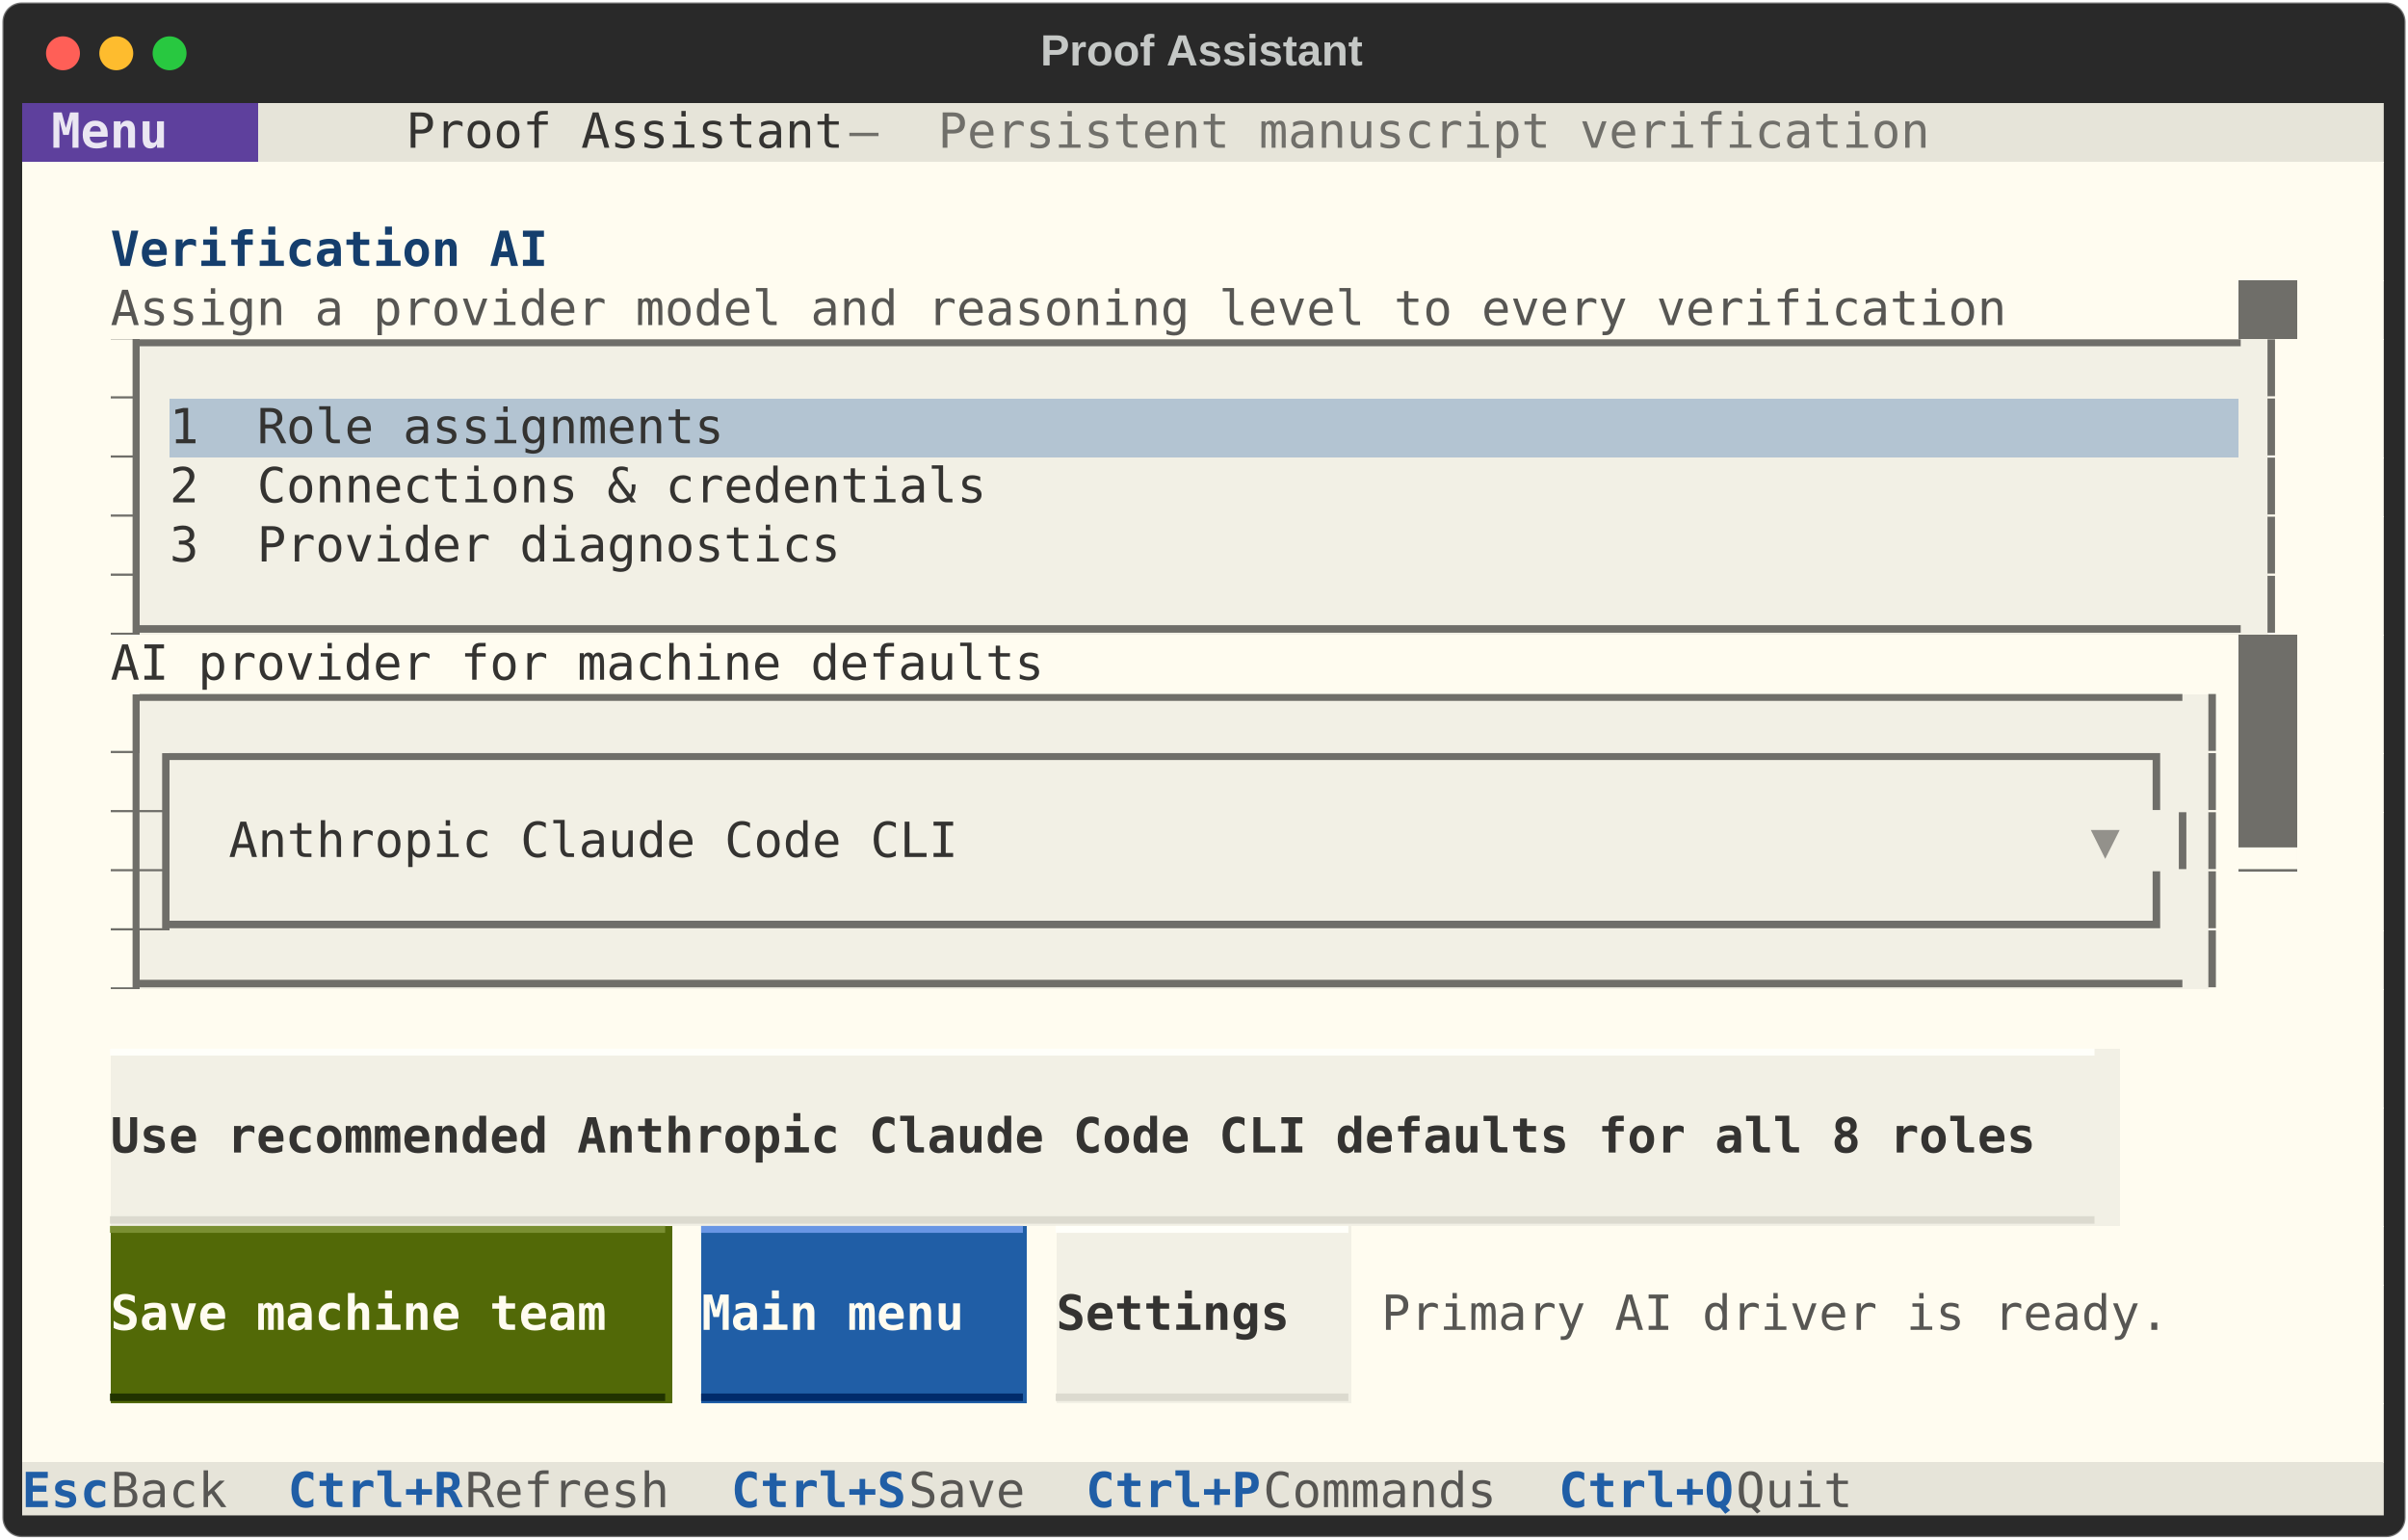
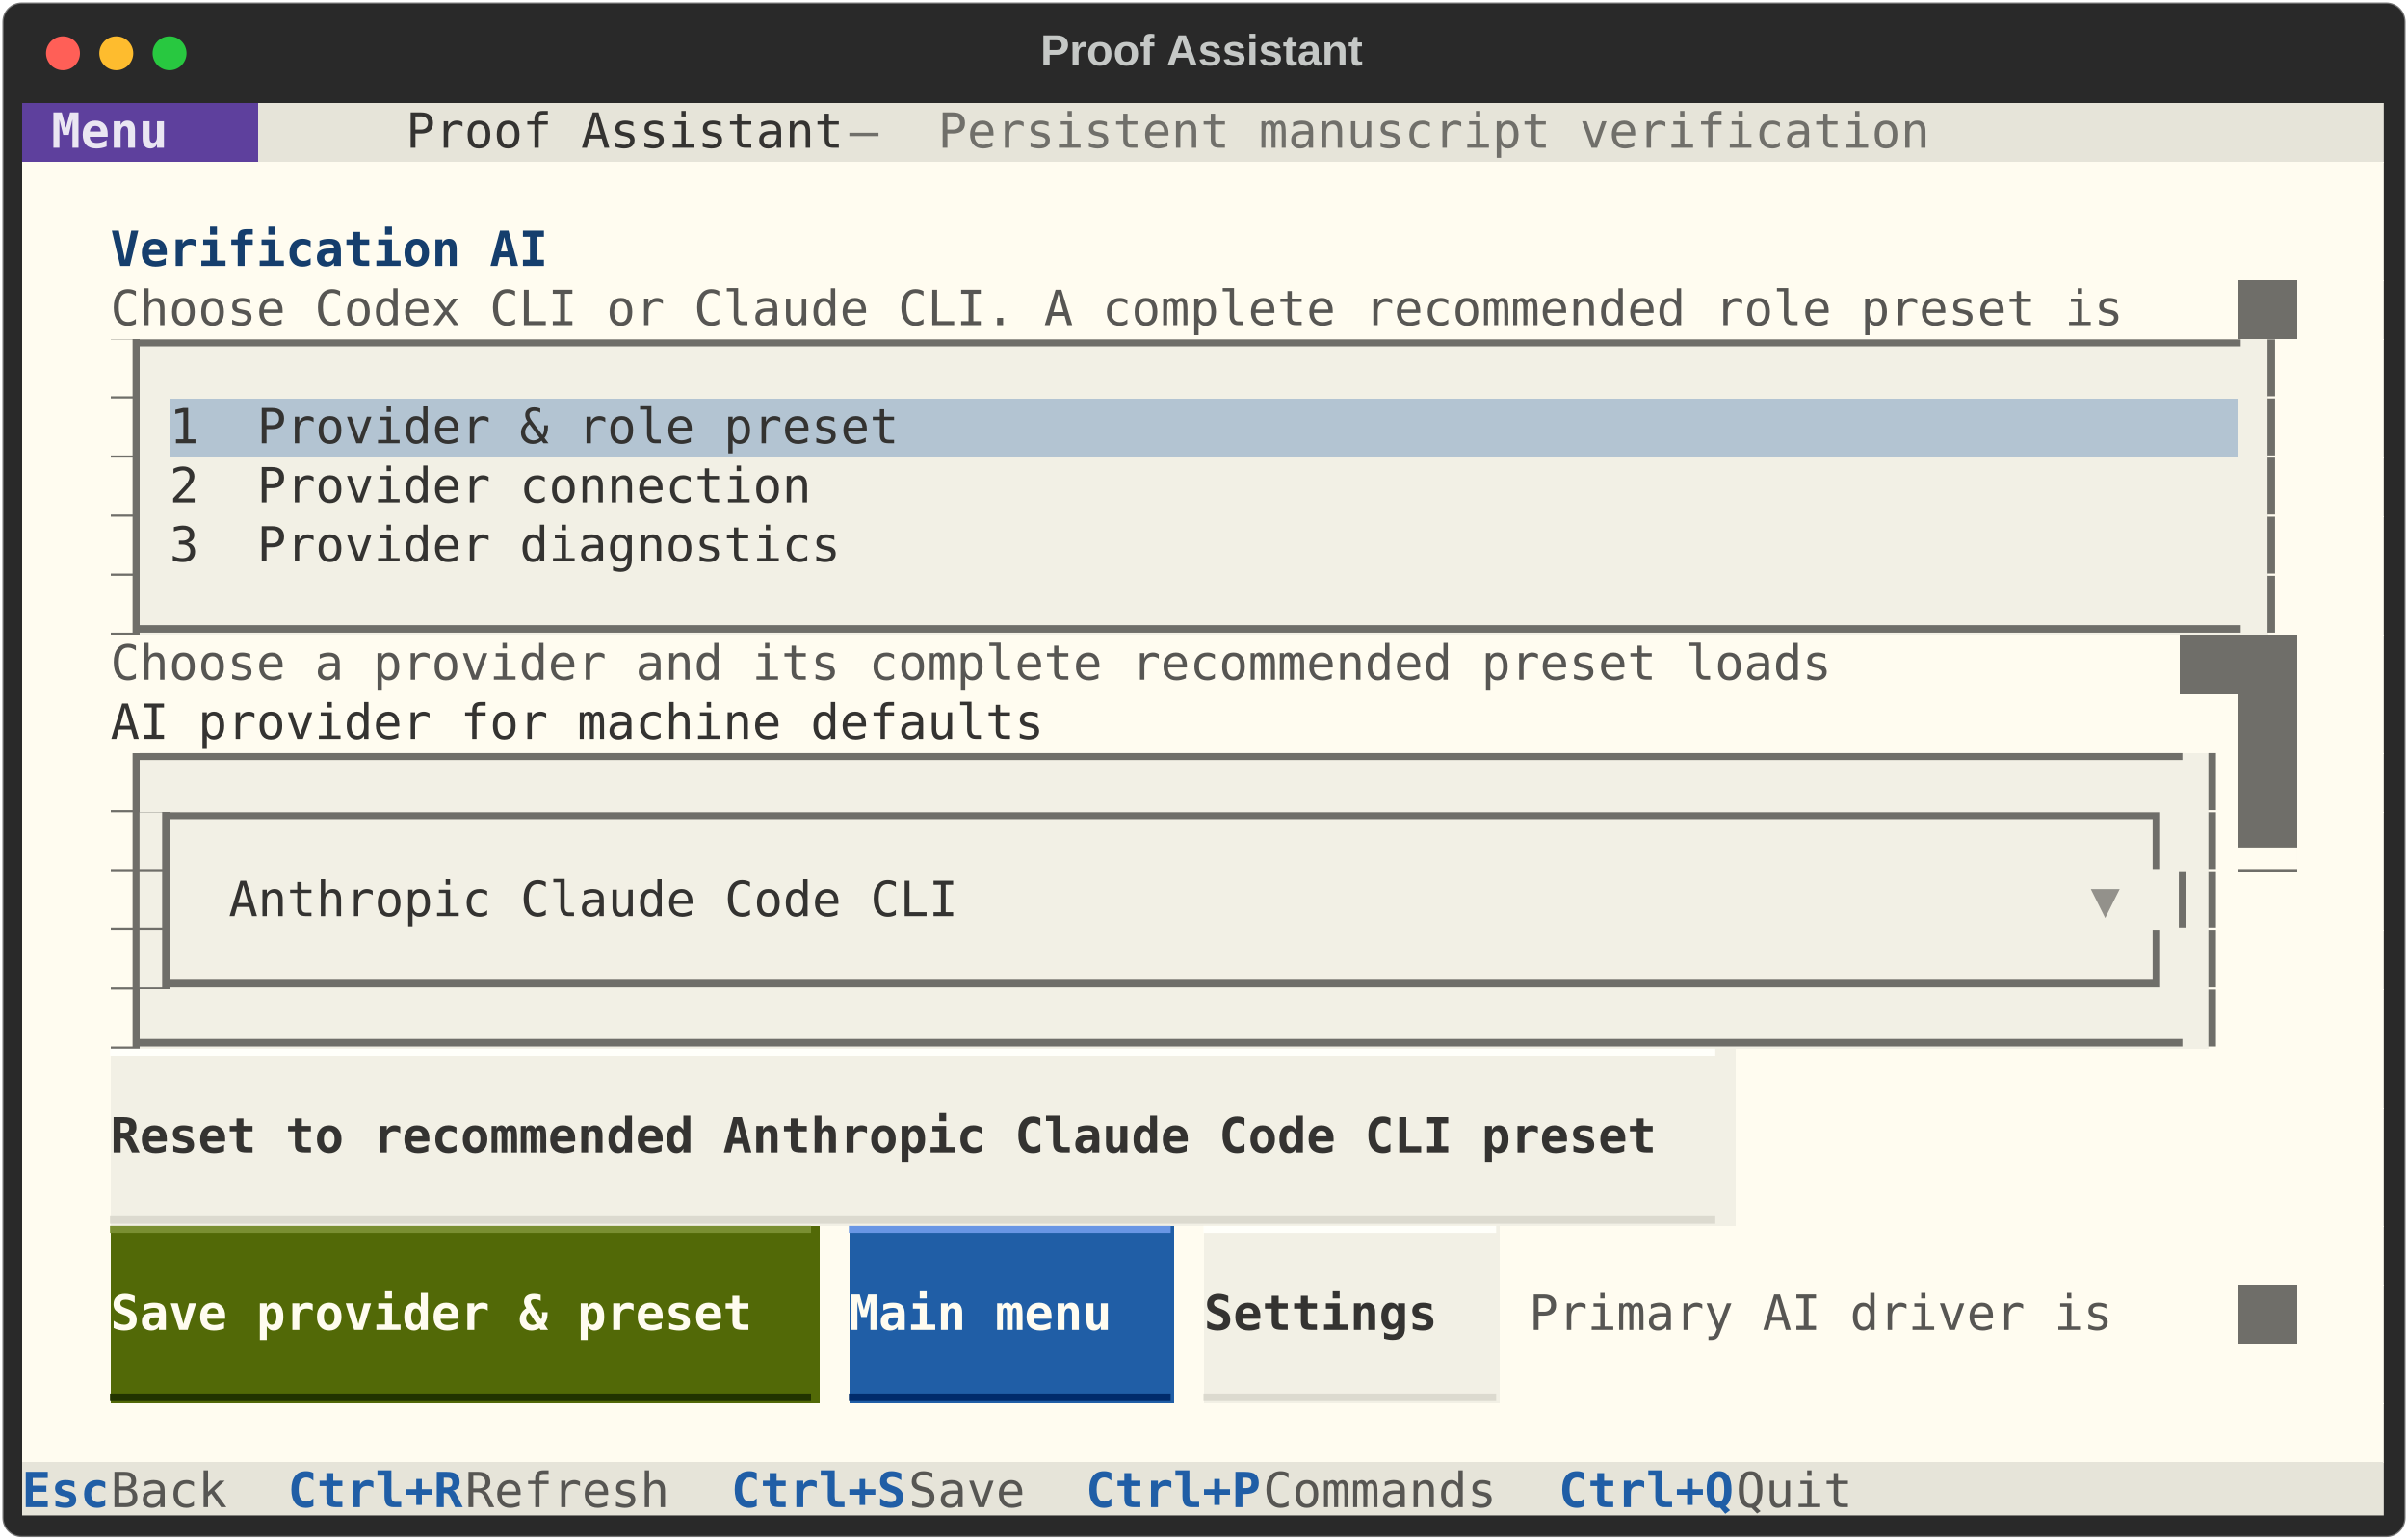
<svg xmlns="http://www.w3.org/2000/svg" class="rich-terminal" viewBox="0 0 994 635.6">
  <style>

    @font-face {
        font-family: "Fira Code";
        src: local("FiraCode-Regular"),
                url("https://cdnjs.cloudflare.com/ajax/libs/firacode/6.2.0/woff2/FiraCode-Regular.woff2") format("woff2"),
                url("https://cdnjs.cloudflare.com/ajax/libs/firacode/6.2.0/woff/FiraCode-Regular.woff") format("woff");
        font-style: normal;
        font-weight: 400;
    }
    @font-face {
        font-family: "Fira Code";
        src: local("FiraCode-Bold"),
                url("https://cdnjs.cloudflare.com/ajax/libs/firacode/6.2.0/woff2/FiraCode-Bold.woff2") format("woff2"),
                url("https://cdnjs.cloudflare.com/ajax/libs/firacode/6.2.0/woff/FiraCode-Bold.woff") format("woff");
        font-style: bold;
        font-weight: 700;
    }

    .terminal-matrix {
        font-family: Fira Code, monospace;
        font-size: 20px;
        line-height: 24.4px;
        font-variant-east-asian: full-width;
    }

    .terminal-title {
        font-size: 18px;
        font-weight: bold;
        font-family: arial;
    }

    .terminal-r1 { fill: #c5c8c6 }
.terminal-r2 { fill: #eae6f2;font-weight: bold }
.terminal-r3 { fill: #343331 }
.terminal-r4 { fill: #706f6a }
.terminal-r5 { fill: #153e6d;font-weight: bold }
.terminal-r6 { fill: #575653 }
.terminal-r7 { fill: #fffcf0 }
.terminal-r8 { fill: #6f6e69 }
.terminal-r9 { fill: #f2f0e5 }
.terminal-r10 { fill: #93918b }
.terminal-r11 { fill: #fffffa }
.terminal-r12 { fill: #343331;font-weight: bold }
.terminal-r13 { fill: #dcdacf }
.terminal-r14 { fill: #7a8f32 }
.terminal-r15 { fill: #6996e4 }
.terminal-r16 { fill: #fffcf0;font-weight: bold }
.terminal-r17 { fill: #213300 }
.terminal-r18 { fill: #002b6b }
.terminal-r19 { fill: #205ea6;font-weight: bold }
    </style>
  <defs>
    <clipPath id="terminal-clip-terminal">
      <rect x="0" y="0" width="975.0" height="584.6" />
    </clipPath>
    <clipPath id="terminal-line-0">
      <rect x="0" y="1.5" width="976" height="24.65" />
    </clipPath>
    <clipPath id="terminal-line-1">
      <rect x="0" y="25.9" width="976" height="24.65" />
    </clipPath>
    <clipPath id="terminal-line-2">
      <rect x="0" y="50.3" width="976" height="24.65" />
    </clipPath>
    <clipPath id="terminal-line-3">
      <rect x="0" y="74.7" width="976" height="24.65" />
    </clipPath>
    <clipPath id="terminal-line-4">
      <rect x="0" y="99.1" width="976" height="24.65" />
    </clipPath>
    <clipPath id="terminal-line-5">
      <rect x="0" y="123.5" width="976" height="24.65" />
    </clipPath>
    <clipPath id="terminal-line-6">
      <rect x="0" y="147.9" width="976" height="24.65" />
    </clipPath>
    <clipPath id="terminal-line-7">
      <rect x="0" y="172.3" width="976" height="24.65" />
    </clipPath>
    <clipPath id="terminal-line-8">
      <rect x="0" y="196.7" width="976" height="24.65" />
    </clipPath>
    <clipPath id="terminal-line-9">
      <rect x="0" y="221.1" width="976" height="24.65" />
    </clipPath>
    <clipPath id="terminal-line-10">
      <rect x="0" y="245.5" width="976" height="24.65" />
    </clipPath>
    <clipPath id="terminal-line-11">
      <rect x="0" y="269.9" width="976" height="24.65" />
    </clipPath>
    <clipPath id="terminal-line-12">
      <rect x="0" y="294.3" width="976" height="24.65" />
    </clipPath>
    <clipPath id="terminal-line-13">
      <rect x="0" y="318.7" width="976" height="24.65" />
    </clipPath>
    <clipPath id="terminal-line-14">
      <rect x="0" y="343.1" width="976" height="24.65" />
    </clipPath>
    <clipPath id="terminal-line-15">
      <rect x="0" y="367.5" width="976" height="24.65" />
    </clipPath>
    <clipPath id="terminal-line-16">
      <rect x="0" y="391.9" width="976" height="24.65" />
    </clipPath>
    <clipPath id="terminal-line-17">
      <rect x="0" y="416.3" width="976" height="24.65" />
    </clipPath>
    <clipPath id="terminal-line-18">
      <rect x="0" y="440.7" width="976" height="24.65" />
    </clipPath>
    <clipPath id="terminal-line-19">
      <rect x="0" y="465.1" width="976" height="24.65" />
    </clipPath>
    <clipPath id="terminal-line-20">
      <rect x="0" y="489.5" width="976" height="24.65" />
    </clipPath>
    <clipPath id="terminal-line-21">
      <rect x="0" y="513.9" width="976" height="24.65" />
    </clipPath>
    <clipPath id="terminal-line-22">
      <rect x="0" y="538.3" width="976" height="24.65" />
    </clipPath>
  </defs>
  <rect fill="#292929" stroke="rgba(255,255,255,0.35)" stroke-width="1" x="1" y="1" width="992" height="633.6" rx="8" />
  <text class="terminal-title" fill="#c5c8c6" text-anchor="middle" x="496" y="27">Proof Assistant</text>
  <g transform="translate(26,22)">
    <circle cx="0" cy="0" r="7" fill="#ff5f57" />
    <circle cx="22" cy="0" r="7" fill="#febc2e" />
    <circle cx="44" cy="0" r="7" fill="#28c840" />
  </g>
  <g transform="translate(9, 41)" clip-path="url(#terminal-clip-terminal)">
    <rect fill="#5e409d" x="0" y="1.5" width="12.2" height="24.65" shape-rendering="crispEdges" />
    <rect fill="#5e409d" x="12.2" y="1.5" width="48.8" height="24.65" shape-rendering="crispEdges" />
    <rect fill="#5e409d" x="61" y="1.5" width="24.4" height="24.65" shape-rendering="crispEdges" />
    <rect fill="#5e409d" x="85.4" y="1.5" width="12.2" height="24.65" shape-rendering="crispEdges" />
    <rect fill="#e6e4d9" x="97.6" y="1.5" width="61" height="24.65" shape-rendering="crispEdges" />
    <rect fill="#e6e4d9" x="158.6" y="1.5" width="183" height="24.65" shape-rendering="crispEdges" />
    <rect fill="#e6e4d9" x="341.6" y="1.5" width="36.6" height="24.65" shape-rendering="crispEdges" />
    <rect fill="#e6e4d9" x="378.2" y="1.5" width="414.8" height="24.65" shape-rendering="crispEdges" />
    <rect fill="#e6e4d9" x="793" y="1.5" width="61" height="24.65" shape-rendering="crispEdges" />
    <rect fill="#e6e4d9" x="854" y="1.5" width="12.2" height="24.65" shape-rendering="crispEdges" />
    <rect fill="#e6e4d9" x="866.2" y="1.5" width="0" height="24.65" shape-rendering="crispEdges" />
    <rect fill="#e6e4d9" x="866.2" y="1.5" width="109.8" height="24.65" shape-rendering="crispEdges" />
    <rect fill="#fffcf0" x="0" y="25.9" width="976" height="24.65" shape-rendering="crispEdges" />
    <rect fill="#fffcf0" x="0" y="50.3" width="36.6" height="24.65" shape-rendering="crispEdges" />
    <rect fill="#fffcf0" x="36.6" y="50.3" width="902.8" height="24.65" shape-rendering="crispEdges" />
    <rect fill="#fffcf0" x="939.4" y="50.3" width="36.6" height="24.65" shape-rendering="crispEdges" />
    <rect fill="#fffcf0" x="0" y="74.7" width="36.6" height="24.65" shape-rendering="crispEdges" />
    <rect fill="#fffcf0" x="36.6" y="74.7" width="878.4" height="24.65" shape-rendering="crispEdges" />
    <rect fill="#6f6e69" x="915" y="74.7" width="24.4" height="24.65" shape-rendering="crispEdges" />
    <rect fill="#fffcf0" x="939.4" y="74.7" width="36.6" height="24.65" shape-rendering="crispEdges" />
    <rect fill="#fffcf0" x="0" y="99.1" width="36.6" height="24.65" shape-rendering="crispEdges" />
    <rect fill="#6f6e69" x="36.6" y="99.1" width="12.2" height="24.65" shape-rendering="crispEdges" />
    <rect fill="#f2f0e5" x="48.8" y="99.1" width="878.4" height="24.65" shape-rendering="crispEdges" />
    <rect fill="#fffcf0" x="927.2" y="99.1" width="12.2" height="24.65" shape-rendering="crispEdges" />
    <rect fill="#fffcf0" x="939.4" y="99.1" width="36.6" height="24.65" shape-rendering="crispEdges" />
    <rect fill="#fffcf0" x="0" y="123.5" width="36.6" height="24.65" shape-rendering="crispEdges" />
    <rect fill="#6f6e69" x="36.6" y="123.5" width="12.2" height="24.65" shape-rendering="crispEdges" />
    <rect fill="#f2f0e5" x="48.8" y="123.5" width="12.2" height="24.65" shape-rendering="crispEdges" />
-     <rect fill="#b3c4d2" x="61" y="123.5" width="231.8" height="24.65" shape-rendering="crispEdges" />
-     <rect fill="#b3c4d2" x="292.8" y="123.5" width="622.2" height="24.65" shape-rendering="crispEdges" />
+     <rect fill="#b3c4d2" x="61" y="123.5" width="305" height="24.65" shape-rendering="crispEdges" />
+     <rect fill="#b3c4d2" x="366" y="123.5" width="549" height="24.65" shape-rendering="crispEdges" />
    <rect fill="#f2f0e5" x="915" y="123.5" width="12.2" height="24.65" shape-rendering="crispEdges" />
    <rect fill="#fffcf0" x="927.2" y="123.5" width="12.2" height="24.65" shape-rendering="crispEdges" />
    <rect fill="#fffcf0" x="939.4" y="123.5" width="36.6" height="24.65" shape-rendering="crispEdges" />
    <rect fill="#fffcf0" x="0" y="147.9" width="36.6" height="24.65" shape-rendering="crispEdges" />
    <rect fill="#6f6e69" x="36.6" y="147.9" width="12.2" height="24.65" shape-rendering="crispEdges" />
    <rect fill="#f2f0e5" x="48.8" y="147.9" width="12.2" height="24.65" shape-rendering="crispEdges" />
-     <rect fill="#f2f0e5" x="61" y="147.9" width="341.6" height="24.65" shape-rendering="crispEdges" />
-     <rect fill="#f2f0e5" x="402.6" y="147.9" width="512.4" height="24.65" shape-rendering="crispEdges" />
+     <rect fill="#f2f0e5" x="61" y="147.9" width="268.4" height="24.65" shape-rendering="crispEdges" />
+     <rect fill="#f2f0e5" x="329.4" y="147.9" width="585.6" height="24.65" shape-rendering="crispEdges" />
    <rect fill="#f2f0e5" x="915" y="147.9" width="12.2" height="24.65" shape-rendering="crispEdges" />
    <rect fill="#fffcf0" x="927.2" y="147.9" width="12.2" height="24.65" shape-rendering="crispEdges" />
    <rect fill="#fffcf0" x="939.4" y="147.9" width="36.6" height="24.65" shape-rendering="crispEdges" />
    <rect fill="#fffcf0" x="0" y="172.3" width="36.6" height="24.65" shape-rendering="crispEdges" />
    <rect fill="#6f6e69" x="36.6" y="172.3" width="12.2" height="24.65" shape-rendering="crispEdges" />
    <rect fill="#f2f0e5" x="48.8" y="172.3" width="12.2" height="24.65" shape-rendering="crispEdges" />
    <rect fill="#f2f0e5" x="61" y="172.3" width="280.6" height="24.65" shape-rendering="crispEdges" />
    <rect fill="#f2f0e5" x="341.6" y="172.3" width="573.4" height="24.65" shape-rendering="crispEdges" />
    <rect fill="#f2f0e5" x="915" y="172.3" width="12.2" height="24.65" shape-rendering="crispEdges" />
    <rect fill="#fffcf0" x="927.2" y="172.3" width="12.2" height="24.65" shape-rendering="crispEdges" />
    <rect fill="#fffcf0" x="939.4" y="172.3" width="36.6" height="24.65" shape-rendering="crispEdges" />
    <rect fill="#fffcf0" x="0" y="196.7" width="36.6" height="24.65" shape-rendering="crispEdges" />
    <rect fill="#6f6e69" x="36.6" y="196.7" width="12.2" height="24.65" shape-rendering="crispEdges" />
    <rect fill="#f2f0e5" x="48.8" y="196.7" width="878.4" height="24.65" shape-rendering="crispEdges" />
    <rect fill="#fffcf0" x="927.2" y="196.7" width="12.2" height="24.65" shape-rendering="crispEdges" />
    <rect fill="#fffcf0" x="939.4" y="196.7" width="36.6" height="24.65" shape-rendering="crispEdges" />
    <rect fill="#fffcf0" x="0" y="221.1" width="36.6" height="24.65" shape-rendering="crispEdges" />
-     <rect fill="#fffcf0" x="36.6" y="221.1" width="390.4" height="24.65" shape-rendering="crispEdges" />
-     <rect fill="#fffcf0" x="427" y="221.1" width="488" height="24.65" shape-rendering="crispEdges" />
-     <rect fill="#6f6e69" x="915" y="221.1" width="24.4" height="24.65" shape-rendering="crispEdges" />
+     <rect fill="#fffcf0" x="36.6" y="221.1" width="854" height="24.65" shape-rendering="crispEdges" />
+     <rect fill="#6f6e69" x="890.6" y="221.1" width="48.8" height="24.65" shape-rendering="crispEdges" />
    <rect fill="#fffcf0" x="939.4" y="221.1" width="36.6" height="24.65" shape-rendering="crispEdges" />
    <rect fill="#fffcf0" x="0" y="245.5" width="36.6" height="24.65" shape-rendering="crispEdges" />
-     <rect fill="#6f6e69" x="36.6" y="245.5" width="12.2" height="24.65" shape-rendering="crispEdges" />
-     <rect fill="#f2f0e5" x="48.8" y="245.5" width="854" height="24.65" shape-rendering="crispEdges" />
-     <rect fill="#fffcf0" x="902.8" y="245.5" width="12.2" height="24.65" shape-rendering="crispEdges" />
+     <rect fill="#fffcf0" x="36.6" y="245.5" width="390.4" height="24.65" shape-rendering="crispEdges" />
+     <rect fill="#fffcf0" x="427" y="245.5" width="488" height="24.65" shape-rendering="crispEdges" />
    <rect fill="#6f6e69" x="915" y="245.5" width="24.4" height="24.65" shape-rendering="crispEdges" />
    <rect fill="#fffcf0" x="939.4" y="245.5" width="36.6" height="24.65" shape-rendering="crispEdges" />
    <rect fill="#fffcf0" x="0" y="269.9" width="36.6" height="24.65" shape-rendering="crispEdges" />
    <rect fill="#6f6e69" x="36.6" y="269.9" width="12.2" height="24.65" shape-rendering="crispEdges" />
-     <rect fill="#6f6e69" x="48.8" y="269.9" width="12.2" height="24.65" shape-rendering="crispEdges" />
-     <rect fill="#f2f0e5" x="61" y="269.9" width="841.8" height="24.65" shape-rendering="crispEdges" />
+     <rect fill="#f2f0e5" x="48.8" y="269.9" width="854" height="24.65" shape-rendering="crispEdges" />
    <rect fill="#fffcf0" x="902.8" y="269.9" width="12.2" height="24.65" shape-rendering="crispEdges" />
    <rect fill="#6f6e69" x="915" y="269.9" width="24.4" height="24.65" shape-rendering="crispEdges" />
    <rect fill="#fffcf0" x="939.4" y="269.9" width="36.6" height="24.65" shape-rendering="crispEdges" />
    <rect fill="#fffcf0" x="0" y="294.3" width="36.6" height="24.65" shape-rendering="crispEdges" />
    <rect fill="#6f6e69" x="36.6" y="294.3" width="12.2" height="24.65" shape-rendering="crispEdges" />
    <rect fill="#6f6e69" x="48.8" y="294.3" width="12.2" height="24.65" shape-rendering="crispEdges" />
-     <rect fill="#f2f0e5" x="61" y="294.3" width="24.4" height="24.65" shape-rendering="crispEdges" />
-     <rect fill="#f2f0e5" x="85.4" y="294.3" width="305" height="24.65" shape-rendering="crispEdges" />
-     <rect fill="#f2f0e5" x="390.4" y="294.3" width="463.6" height="24.65" shape-rendering="crispEdges" />
-     <rect fill="#f2f0e5" x="854" y="294.3" width="12.2" height="24.65" shape-rendering="crispEdges" />
-     <rect fill="#f2f0e5" x="866.2" y="294.3" width="24.4" height="24.65" shape-rendering="crispEdges" />
-     <rect fill="#f2f0e5" x="890.6" y="294.3" width="12.2" height="24.65" shape-rendering="crispEdges" />
+     <rect fill="#f2f0e5" x="61" y="294.3" width="841.8" height="24.65" shape-rendering="crispEdges" />
    <rect fill="#fffcf0" x="902.8" y="294.3" width="12.2" height="24.65" shape-rendering="crispEdges" />
    <rect fill="#6f6e69" x="915" y="294.3" width="24.4" height="24.65" shape-rendering="crispEdges" />
    <rect fill="#fffcf0" x="939.4" y="294.3" width="36.6" height="24.65" shape-rendering="crispEdges" />
    <rect fill="#fffcf0" x="0" y="318.7" width="36.6" height="24.65" shape-rendering="crispEdges" />
    <rect fill="#6f6e69" x="36.6" y="318.7" width="12.2" height="24.65" shape-rendering="crispEdges" />
    <rect fill="#6f6e69" x="48.8" y="318.7" width="12.2" height="24.65" shape-rendering="crispEdges" />
-     <rect fill="#f2f0e5" x="61" y="318.7" width="841.8" height="24.65" shape-rendering="crispEdges" />
+     <rect fill="#f2f0e5" x="61" y="318.7" width="24.4" height="24.65" shape-rendering="crispEdges" />
+     <rect fill="#f2f0e5" x="85.4" y="318.7" width="305" height="24.65" shape-rendering="crispEdges" />
+     <rect fill="#f2f0e5" x="390.4" y="318.7" width="463.6" height="24.65" shape-rendering="crispEdges" />
+     <rect fill="#f2f0e5" x="854" y="318.7" width="12.2" height="24.65" shape-rendering="crispEdges" />
+     <rect fill="#f2f0e5" x="866.2" y="318.7" width="24.4" height="24.65" shape-rendering="crispEdges" />
+     <rect fill="#f2f0e5" x="890.6" y="318.7" width="12.2" height="24.65" shape-rendering="crispEdges" />
    <rect fill="#fffcf0" x="902.8" y="318.7" width="12.2" height="24.65" shape-rendering="crispEdges" />
    <rect fill="#fffcf0" x="915" y="318.7" width="24.4" height="24.65" shape-rendering="crispEdges" />
    <rect fill="#fffcf0" x="939.4" y="318.7" width="36.6" height="24.65" shape-rendering="crispEdges" />
    <rect fill="#fffcf0" x="0" y="343.1" width="36.6" height="24.65" shape-rendering="crispEdges" />
    <rect fill="#6f6e69" x="36.6" y="343.1" width="12.2" height="24.65" shape-rendering="crispEdges" />
-     <rect fill="#f2f0e5" x="48.8" y="343.1" width="854" height="24.65" shape-rendering="crispEdges" />
+     <rect fill="#6f6e69" x="48.8" y="343.1" width="12.2" height="24.65" shape-rendering="crispEdges" />
+     <rect fill="#f2f0e5" x="61" y="343.1" width="841.8" height="24.65" shape-rendering="crispEdges" />
    <rect fill="#fffcf0" x="902.8" y="343.1" width="12.2" height="24.65" shape-rendering="crispEdges" />
    <rect fill="#fffcf0" x="915" y="343.1" width="24.4" height="24.65" shape-rendering="crispEdges" />
    <rect fill="#fffcf0" x="939.4" y="343.1" width="36.6" height="24.65" shape-rendering="crispEdges" />
-     <rect fill="#fffcf0" x="0" y="367.5" width="915" height="24.65" shape-rendering="crispEdges" />
+     <rect fill="#fffcf0" x="0" y="367.5" width="36.6" height="24.65" shape-rendering="crispEdges" />
+     <rect fill="#6f6e69" x="36.6" y="367.5" width="12.2" height="24.65" shape-rendering="crispEdges" />
+     <rect fill="#f2f0e5" x="48.8" y="367.5" width="854" height="24.65" shape-rendering="crispEdges" />
+     <rect fill="#fffcf0" x="902.8" y="367.5" width="12.2" height="24.65" shape-rendering="crispEdges" />
    <rect fill="#fffcf0" x="915" y="367.5" width="24.4" height="24.65" shape-rendering="crispEdges" />
    <rect fill="#fffcf0" x="939.4" y="367.5" width="36.6" height="24.65" shape-rendering="crispEdges" />
    <rect fill="#fffcf0" x="0" y="391.9" width="36.6" height="24.65" shape-rendering="crispEdges" />
-     <rect fill="#f2f0e5" x="36.6" y="391.9" width="829.6" height="24.65" shape-rendering="crispEdges" />
-     <rect fill="#fffcf0" x="866.2" y="391.9" width="48.8" height="24.65" shape-rendering="crispEdges" />
+     <rect fill="#f2f0e5" x="36.6" y="391.9" width="671" height="24.65" shape-rendering="crispEdges" />
+     <rect fill="#fffcf0" x="707.6" y="391.9" width="207.4" height="24.65" shape-rendering="crispEdges" />
    <rect fill="#fffcf0" x="915" y="391.9" width="24.4" height="24.65" shape-rendering="crispEdges" />
    <rect fill="#fffcf0" x="939.4" y="391.9" width="36.6" height="24.65" shape-rendering="crispEdges" />
    <rect fill="#fffcf0" x="0" y="416.3" width="36.6" height="24.65" shape-rendering="crispEdges" />
-     <rect fill="#f2f0e5" x="36.6" y="416.3" width="829.6" height="24.65" shape-rendering="crispEdges" />
-     <rect fill="#fffcf0" x="866.2" y="416.3" width="48.8" height="24.65" shape-rendering="crispEdges" />
+     <rect fill="#f2f0e5" x="36.6" y="416.3" width="671" height="24.65" shape-rendering="crispEdges" />
+     <rect fill="#fffcf0" x="707.6" y="416.3" width="207.4" height="24.65" shape-rendering="crispEdges" />
    <rect fill="#fffcf0" x="915" y="416.3" width="24.4" height="24.65" shape-rendering="crispEdges" />
    <rect fill="#fffcf0" x="939.4" y="416.3" width="36.6" height="24.65" shape-rendering="crispEdges" />
    <rect fill="#fffcf0" x="0" y="440.7" width="36.6" height="24.65" shape-rendering="crispEdges" />
-     <rect fill="#f2f0e5" x="36.6" y="440.7" width="829.6" height="24.65" shape-rendering="crispEdges" />
-     <rect fill="#fffcf0" x="866.2" y="440.7" width="48.8" height="24.65" shape-rendering="crispEdges" />
+     <rect fill="#f2f0e5" x="36.6" y="440.7" width="671" height="24.65" shape-rendering="crispEdges" />
+     <rect fill="#fffcf0" x="707.6" y="440.7" width="207.4" height="24.65" shape-rendering="crispEdges" />
    <rect fill="#fffcf0" x="915" y="440.7" width="24.4" height="24.65" shape-rendering="crispEdges" />
    <rect fill="#fffcf0" x="939.4" y="440.7" width="36.6" height="24.65" shape-rendering="crispEdges" />
    <rect fill="#fffcf0" x="0" y="465.1" width="36.6" height="24.65" shape-rendering="crispEdges" />
-     <rect fill="#526907" x="36.6" y="465.1" width="231.8" height="24.65" shape-rendering="crispEdges" />
-     <rect fill="#fffcf0" x="268.4" y="465.1" width="12.2" height="24.65" shape-rendering="crispEdges" />
-     <rect fill="#205ea6" x="280.6" y="465.1" width="134.2" height="24.65" shape-rendering="crispEdges" />
-     <rect fill="#fffcf0" x="414.8" y="465.1" width="12.2" height="24.65" shape-rendering="crispEdges" />
-     <rect fill="#f2f0e5" x="427" y="465.1" width="122" height="24.65" shape-rendering="crispEdges" />
-     <rect fill="#fffcf0" x="549" y="465.1" width="427" height="24.65" shape-rendering="crispEdges" />
+     <rect fill="#526907" x="36.6" y="465.1" width="292.8" height="24.65" shape-rendering="crispEdges" />
+     <rect fill="#fffcf0" x="329.4" y="465.1" width="12.2" height="24.65" shape-rendering="crispEdges" />
+     <rect fill="#205ea6" x="341.6" y="465.1" width="134.2" height="24.65" shape-rendering="crispEdges" />
+     <rect fill="#fffcf0" x="475.8" y="465.1" width="12.2" height="24.65" shape-rendering="crispEdges" />
+     <rect fill="#f2f0e5" x="488" y="465.1" width="122" height="24.65" shape-rendering="crispEdges" />
+     <rect fill="#fffcf0" x="610" y="465.1" width="366" height="24.65" shape-rendering="crispEdges" />
    <rect fill="#fffcf0" x="0" y="489.5" width="36.6" height="24.65" shape-rendering="crispEdges" />
-     <rect fill="#526907" x="36.6" y="489.5" width="231.8" height="24.65" shape-rendering="crispEdges" />
-     <rect fill="#fffcf0" x="268.4" y="489.5" width="12.2" height="24.65" shape-rendering="crispEdges" />
-     <rect fill="#205ea6" x="280.6" y="489.5" width="134.2" height="24.65" shape-rendering="crispEdges" />
-     <rect fill="#fffcf0" x="414.8" y="489.5" width="12.2" height="24.65" shape-rendering="crispEdges" />
-     <rect fill="#f2f0e5" x="427" y="489.5" width="122" height="24.65" shape-rendering="crispEdges" />
-     <rect fill="#fffcf0" x="549" y="489.5" width="12.2" height="24.65" shape-rendering="crispEdges" />
-     <rect fill="#fffcf0" x="561.2" y="489.5" width="378.2" height="24.65" shape-rendering="crispEdges" />
+     <rect fill="#526907" x="36.6" y="489.5" width="292.8" height="24.65" shape-rendering="crispEdges" />
+     <rect fill="#fffcf0" x="329.4" y="489.5" width="12.2" height="24.65" shape-rendering="crispEdges" />
+     <rect fill="#205ea6" x="341.6" y="489.5" width="134.2" height="24.65" shape-rendering="crispEdges" />
+     <rect fill="#fffcf0" x="475.8" y="489.5" width="12.2" height="24.65" shape-rendering="crispEdges" />
+     <rect fill="#f2f0e5" x="488" y="489.5" width="122" height="24.65" shape-rendering="crispEdges" />
+     <rect fill="#fffcf0" x="610" y="489.5" width="12.2" height="24.65" shape-rendering="crispEdges" />
+     <rect fill="#fffcf0" x="622.2" y="489.5" width="292.8" height="24.65" shape-rendering="crispEdges" />
+     <rect fill="#6f6e69" x="915" y="489.5" width="24.4" height="24.65" shape-rendering="crispEdges" />
    <rect fill="#fffcf0" x="939.4" y="489.5" width="36.6" height="24.65" shape-rendering="crispEdges" />
    <rect fill="#fffcf0" x="0" y="513.9" width="36.6" height="24.65" shape-rendering="crispEdges" />
-     <rect fill="#526907" x="36.6" y="513.9" width="231.8" height="24.65" shape-rendering="crispEdges" />
-     <rect fill="#fffcf0" x="268.4" y="513.9" width="12.2" height="24.65" shape-rendering="crispEdges" />
-     <rect fill="#205ea6" x="280.6" y="513.9" width="134.2" height="24.65" shape-rendering="crispEdges" />
-     <rect fill="#fffcf0" x="414.8" y="513.9" width="12.2" height="24.65" shape-rendering="crispEdges" />
-     <rect fill="#f2f0e5" x="427" y="513.9" width="122" height="24.65" shape-rendering="crispEdges" />
-     <rect fill="#fffcf0" x="549" y="513.9" width="427" height="24.65" shape-rendering="crispEdges" />
+     <rect fill="#526907" x="36.6" y="513.9" width="292.8" height="24.65" shape-rendering="crispEdges" />
+     <rect fill="#fffcf0" x="329.4" y="513.9" width="12.2" height="24.65" shape-rendering="crispEdges" />
+     <rect fill="#205ea6" x="341.6" y="513.9" width="134.2" height="24.65" shape-rendering="crispEdges" />
+     <rect fill="#fffcf0" x="475.8" y="513.9" width="12.2" height="24.65" shape-rendering="crispEdges" />
+     <rect fill="#f2f0e5" x="488" y="513.9" width="122" height="24.65" shape-rendering="crispEdges" />
+     <rect fill="#fffcf0" x="610" y="513.9" width="366" height="24.65" shape-rendering="crispEdges" />
    <rect fill="#fffcf0" x="0" y="538.3" width="976" height="24.65" shape-rendering="crispEdges" />
    <rect fill="#e6e4d9" x="0" y="562.7" width="36.6" height="24.65" shape-rendering="crispEdges" />
    <rect fill="#e6e4d9" x="36.6" y="562.7" width="61" height="24.65" shape-rendering="crispEdges" />
    <rect fill="#e6e4d9" x="97.6" y="562.7" width="12.2" height="24.65" shape-rendering="crispEdges" />
    <rect fill="#e6e4d9" x="109.8" y="562.7" width="73.2" height="24.65" shape-rendering="crispEdges" />
    <rect fill="#e6e4d9" x="183" y="562.7" width="97.6" height="24.65" shape-rendering="crispEdges" />
    <rect fill="#e6e4d9" x="280.6" y="562.7" width="12.2" height="24.65" shape-rendering="crispEdges" />
    <rect fill="#e6e4d9" x="292.8" y="562.7" width="73.2" height="24.65" shape-rendering="crispEdges" />
    <rect fill="#e6e4d9" x="366" y="562.7" width="61" height="24.65" shape-rendering="crispEdges" />
    <rect fill="#e6e4d9" x="427" y="562.7" width="12.2" height="24.65" shape-rendering="crispEdges" />
    <rect fill="#e6e4d9" x="439.2" y="562.7" width="73.2" height="24.65" shape-rendering="crispEdges" />
    <rect fill="#e6e4d9" x="512.4" y="562.7" width="109.8" height="24.65" shape-rendering="crispEdges" />
    <rect fill="#e6e4d9" x="622.2" y="562.7" width="12.2" height="24.65" shape-rendering="crispEdges" />
    <rect fill="#e6e4d9" x="634.4" y="562.7" width="73.2" height="24.65" shape-rendering="crispEdges" />
    <rect fill="#e6e4d9" x="707.6" y="562.7" width="61" height="24.65" shape-rendering="crispEdges" />
    <rect fill="#e6e4d9" x="768.6" y="562.7" width="207.4" height="24.65" shape-rendering="crispEdges" />
    <g class="terminal-matrix">
      <text class="terminal-r2" x="12.2" y="20" textLength="48.8" clip-path="url(#terminal-line-0)">Menu</text>
      <text class="terminal-r3" x="158.6" y="20" textLength="183" clip-path="url(#terminal-line-0)">Proof Assistant</text>
      <text class="terminal-r4" x="341.6" y="20" textLength="36.6" clip-path="url(#terminal-line-0)"> — </text>
      <text class="terminal-r4" x="378.2" y="20" textLength="414.8" clip-path="url(#terminal-line-0)">Persistent manuscript verification</text>
      <text class="terminal-r1" x="976" y="20" textLength="12.2" clip-path="url(#terminal-line-0)">
</text>
      <text class="terminal-r1" x="976" y="44.4" textLength="12.2" clip-path="url(#terminal-line-1)">
</text>
      <text class="terminal-r5" x="36.6" y="68.8" textLength="902.8" clip-path="url(#terminal-line-2)">Verification AI                                                           </text>
      <text class="terminal-r1" x="976" y="68.8" textLength="12.2" clip-path="url(#terminal-line-2)">
</text>
-       <text class="terminal-r6" x="36.6" y="93.2" textLength="878.4" clip-path="url(#terminal-line-3)">Assign a provider model and reasoning level to every verification       </text>
+       <text class="terminal-r6" x="36.6" y="93.2" textLength="878.4" clip-path="url(#terminal-line-3)">Choose Codex CLI or Claude CLI. A complete recommended role preset is   </text>
      <text class="terminal-r1" x="976" y="93.2" textLength="12.2" clip-path="url(#terminal-line-3)">
</text>
      <text class="terminal-r7" x="36.6" y="117.6" textLength="12.2" clip-path="url(#terminal-line-4)">▊</text>
      <text class="terminal-r8" x="48.8" y="117.6" textLength="878.4" clip-path="url(#terminal-line-4)">▔▔▔▔▔▔▔▔▔▔▔▔▔▔▔▔▔▔▔▔▔▔▔▔▔▔▔▔▔▔▔▔▔▔▔▔▔▔▔▔▔▔▔▔▔▔▔▔▔▔▔▔▔▔▔▔▔▔▔▔▔▔▔▔▔▔▔▔▔▔▔▔</text>
      <text class="terminal-r8" x="927.2" y="117.6" textLength="12.2" clip-path="url(#terminal-line-4)">▎</text>
      <text class="terminal-r1" x="976" y="117.6" textLength="12.2" clip-path="url(#terminal-line-4)">
</text>
      <text class="terminal-r7" x="36.6" y="142" textLength="12.2" clip-path="url(#terminal-line-5)">▊</text>
-       <text class="terminal-r3" x="61" y="142" textLength="231.8" clip-path="url(#terminal-line-5)">1  Role assignments</text>
+       <text class="terminal-r3" x="61" y="142" textLength="305" clip-path="url(#terminal-line-5)">1  Provider &amp; role preset</text>
      <text class="terminal-r8" x="927.2" y="142" textLength="12.2" clip-path="url(#terminal-line-5)">▎</text>
      <text class="terminal-r1" x="976" y="142" textLength="12.2" clip-path="url(#terminal-line-5)">
</text>
      <text class="terminal-r7" x="36.6" y="166.4" textLength="12.2" clip-path="url(#terminal-line-6)">▊</text>
-       <text class="terminal-r3" x="61" y="166.4" textLength="341.6" clip-path="url(#terminal-line-6)">2  Connections &amp; credentials</text>
+       <text class="terminal-r3" x="61" y="166.4" textLength="268.4" clip-path="url(#terminal-line-6)">2  Provider connection</text>
      <text class="terminal-r8" x="927.2" y="166.4" textLength="12.2" clip-path="url(#terminal-line-6)">▎</text>
      <text class="terminal-r1" x="976" y="166.4" textLength="12.2" clip-path="url(#terminal-line-6)">
</text>
      <text class="terminal-r7" x="36.6" y="190.8" textLength="12.2" clip-path="url(#terminal-line-7)">▊</text>
      <text class="terminal-r3" x="61" y="190.8" textLength="280.6" clip-path="url(#terminal-line-7)">3  Provider diagnostics</text>
      <text class="terminal-r8" x="927.2" y="190.8" textLength="12.2" clip-path="url(#terminal-line-7)">▎</text>
      <text class="terminal-r1" x="976" y="190.8" textLength="12.2" clip-path="url(#terminal-line-7)">
</text>
      <text class="terminal-r7" x="36.6" y="215.2" textLength="12.2" clip-path="url(#terminal-line-8)">▊</text>
      <text class="terminal-r8" x="48.8" y="215.2" textLength="878.4" clip-path="url(#terminal-line-8)">▁▁▁▁▁▁▁▁▁▁▁▁▁▁▁▁▁▁▁▁▁▁▁▁▁▁▁▁▁▁▁▁▁▁▁▁▁▁▁▁▁▁▁▁▁▁▁▁▁▁▁▁▁▁▁▁▁▁▁▁▁▁▁▁▁▁▁▁▁▁▁▁</text>
      <text class="terminal-r8" x="927.2" y="215.2" textLength="12.2" clip-path="url(#terminal-line-8)">▎</text>
      <text class="terminal-r1" x="976" y="215.2" textLength="12.2" clip-path="url(#terminal-line-8)">
</text>
-       <text class="terminal-r3" x="36.6" y="239.6" textLength="390.4" clip-path="url(#terminal-line-9)">AI provider for machine defaults</text>
+       <text class="terminal-r6" x="36.6" y="239.6" textLength="854" clip-path="url(#terminal-line-9)">Choose a provider and its complete recommended preset loads           </text>
      <text class="terminal-r1" x="976" y="239.6" textLength="12.2" clip-path="url(#terminal-line-9)">
</text>
-       <text class="terminal-r7" x="36.6" y="264" textLength="12.2" clip-path="url(#terminal-line-10)">▊</text>
-       <text class="terminal-r8" x="48.8" y="264" textLength="854" clip-path="url(#terminal-line-10)">▔▔▔▔▔▔▔▔▔▔▔▔▔▔▔▔▔▔▔▔▔▔▔▔▔▔▔▔▔▔▔▔▔▔▔▔▔▔▔▔▔▔▔▔▔▔▔▔▔▔▔▔▔▔▔▔▔▔▔▔▔▔▔▔▔▔▔▔▔▔</text>
-       <text class="terminal-r8" x="902.8" y="264" textLength="12.2" clip-path="url(#terminal-line-10)">▎</text>
+       <text class="terminal-r3" x="36.6" y="264" textLength="390.4" clip-path="url(#terminal-line-10)">AI provider for machine defaults</text>
      <text class="terminal-r1" x="976" y="264" textLength="12.2" clip-path="url(#terminal-line-10)">
</text>
      <text class="terminal-r7" x="36.6" y="288.4" textLength="12.2" clip-path="url(#terminal-line-11)">▊</text>
-       <text class="terminal-r9" x="48.8" y="288.4" textLength="12.2" clip-path="url(#terminal-line-11)">▊</text>
-       <text class="terminal-r8" x="61" y="288.4" textLength="841.8" clip-path="url(#terminal-line-11)">▔▔▔▔▔▔▔▔▔▔▔▔▔▔▔▔▔▔▔▔▔▔▔▔▔▔▔▔▔▔▔▔▔▔▔▔▔▔▔▔▔▔▔▔▔▔▔▔▔▔▔▔▔▔▔▔▔▔▔▔▔▔▔▔▔▔▔▔▎</text>
+       <text class="terminal-r8" x="48.8" y="288.4" textLength="854" clip-path="url(#terminal-line-11)">▔▔▔▔▔▔▔▔▔▔▔▔▔▔▔▔▔▔▔▔▔▔▔▔▔▔▔▔▔▔▔▔▔▔▔▔▔▔▔▔▔▔▔▔▔▔▔▔▔▔▔▔▔▔▔▔▔▔▔▔▔▔▔▔▔▔▔▔▔▔</text>
      <text class="terminal-r8" x="902.8" y="288.4" textLength="12.2" clip-path="url(#terminal-line-11)">▎</text>
      <text class="terminal-r1" x="976" y="288.4" textLength="12.2" clip-path="url(#terminal-line-11)">
</text>
      <text class="terminal-r7" x="36.6" y="312.8" textLength="12.2" clip-path="url(#terminal-line-12)">▊</text>
      <text class="terminal-r9" x="48.8" y="312.8" textLength="12.2" clip-path="url(#terminal-line-12)">▊</text>
-       <text class="terminal-r3" x="85.4" y="312.8" textLength="305" clip-path="url(#terminal-line-12)">Anthropic Claude Code CLI</text>
-       <text class="terminal-r10" x="854" y="312.8" textLength="12.2" clip-path="url(#terminal-line-12)">▼</text>
-       <text class="terminal-r8" x="890.6" y="312.8" textLength="12.2" clip-path="url(#terminal-line-12)">▎</text>
+       <text class="terminal-r8" x="61" y="312.8" textLength="841.8" clip-path="url(#terminal-line-12)">▔▔▔▔▔▔▔▔▔▔▔▔▔▔▔▔▔▔▔▔▔▔▔▔▔▔▔▔▔▔▔▔▔▔▔▔▔▔▔▔▔▔▔▔▔▔▔▔▔▔▔▔▔▔▔▔▔▔▔▔▔▔▔▔▔▔▔▔▎</text>
      <text class="terminal-r8" x="902.8" y="312.8" textLength="12.2" clip-path="url(#terminal-line-12)">▎</text>
      <text class="terminal-r7" x="915" y="312.8" textLength="24.4" clip-path="url(#terminal-line-12)">▃▃</text>
      <text class="terminal-r1" x="976" y="312.8" textLength="12.2" clip-path="url(#terminal-line-12)">
</text>
      <text class="terminal-r7" x="36.6" y="337.2" textLength="12.2" clip-path="url(#terminal-line-13)">▊</text>
      <text class="terminal-r9" x="48.8" y="337.2" textLength="12.2" clip-path="url(#terminal-line-13)">▊</text>
-       <text class="terminal-r8" x="61" y="337.2" textLength="841.8" clip-path="url(#terminal-line-13)">▁▁▁▁▁▁▁▁▁▁▁▁▁▁▁▁▁▁▁▁▁▁▁▁▁▁▁▁▁▁▁▁▁▁▁▁▁▁▁▁▁▁▁▁▁▁▁▁▁▁▁▁▁▁▁▁▁▁▁▁▁▁▁▁▁▁▁▁▎</text>
+       <text class="terminal-r3" x="85.4" y="337.2" textLength="305" clip-path="url(#terminal-line-13)">Anthropic Claude Code CLI</text>
+       <text class="terminal-r10" x="854" y="337.2" textLength="12.2" clip-path="url(#terminal-line-13)">▼</text>
+       <text class="terminal-r8" x="890.6" y="337.2" textLength="12.2" clip-path="url(#terminal-line-13)">▎</text>
      <text class="terminal-r8" x="902.8" y="337.2" textLength="12.2" clip-path="url(#terminal-line-13)">▎</text>
      <text class="terminal-r1" x="976" y="337.2" textLength="12.2" clip-path="url(#terminal-line-13)">
</text>
      <text class="terminal-r7" x="36.6" y="361.6" textLength="12.2" clip-path="url(#terminal-line-14)">▊</text>
-       <text class="terminal-r8" x="48.8" y="361.6" textLength="854" clip-path="url(#terminal-line-14)">▁▁▁▁▁▁▁▁▁▁▁▁▁▁▁▁▁▁▁▁▁▁▁▁▁▁▁▁▁▁▁▁▁▁▁▁▁▁▁▁▁▁▁▁▁▁▁▁▁▁▁▁▁▁▁▁▁▁▁▁▁▁▁▁▁▁▁▁▁▁</text>
+       <text class="terminal-r9" x="48.8" y="361.6" textLength="12.2" clip-path="url(#terminal-line-14)">▊</text>
+       <text class="terminal-r8" x="61" y="361.6" textLength="841.8" clip-path="url(#terminal-line-14)">▁▁▁▁▁▁▁▁▁▁▁▁▁▁▁▁▁▁▁▁▁▁▁▁▁▁▁▁▁▁▁▁▁▁▁▁▁▁▁▁▁▁▁▁▁▁▁▁▁▁▁▁▁▁▁▁▁▁▁▁▁▁▁▁▁▁▁▁▎</text>
      <text class="terminal-r8" x="902.8" y="361.6" textLength="12.2" clip-path="url(#terminal-line-14)">▎</text>
      <text class="terminal-r1" x="976" y="361.6" textLength="12.2" clip-path="url(#terminal-line-14)">
</text>
+       <text class="terminal-r7" x="36.6" y="386" textLength="12.2" clip-path="url(#terminal-line-15)">▊</text>
+       <text class="terminal-r8" x="48.8" y="386" textLength="854" clip-path="url(#terminal-line-15)">▁▁▁▁▁▁▁▁▁▁▁▁▁▁▁▁▁▁▁▁▁▁▁▁▁▁▁▁▁▁▁▁▁▁▁▁▁▁▁▁▁▁▁▁▁▁▁▁▁▁▁▁▁▁▁▁▁▁▁▁▁▁▁▁▁▁▁▁▁▁</text>
+       <text class="terminal-r8" x="902.8" y="386" textLength="12.2" clip-path="url(#terminal-line-15)">▎</text>
      <text class="terminal-r1" x="976" y="386" textLength="12.2" clip-path="url(#terminal-line-15)">
</text>
-       <text class="terminal-r11" x="36.6" y="410.4" textLength="829.6" clip-path="url(#terminal-line-16)">▔▔▔▔▔▔▔▔▔▔▔▔▔▔▔▔▔▔▔▔▔▔▔▔▔▔▔▔▔▔▔▔▔▔▔▔▔▔▔▔▔▔▔▔▔▔▔▔▔▔▔▔▔▔▔▔▔▔▔▔▔▔▔▔▔▔▔▔</text>
+       <text class="terminal-r11" x="36.6" y="410.4" textLength="671" clip-path="url(#terminal-line-16)">▔▔▔▔▔▔▔▔▔▔▔▔▔▔▔▔▔▔▔▔▔▔▔▔▔▔▔▔▔▔▔▔▔▔▔▔▔▔▔▔▔▔▔▔▔▔▔▔▔▔▔▔▔▔▔</text>
      <text class="terminal-r1" x="976" y="410.4" textLength="12.2" clip-path="url(#terminal-line-16)">
</text>
-       <text class="terminal-r12" x="36.6" y="434.8" textLength="829.6" clip-path="url(#terminal-line-17)"> Use recommended Anthropic Claude Code CLI defaults for all 8 roles </text>
+       <text class="terminal-r12" x="36.6" y="434.8" textLength="671" clip-path="url(#terminal-line-17)"> Reset to recommended Anthropic Claude Code CLI preset </text>
      <text class="terminal-r1" x="976" y="434.8" textLength="12.2" clip-path="url(#terminal-line-17)">
</text>
-       <text class="terminal-r13" x="36.6" y="459.2" textLength="829.6" clip-path="url(#terminal-line-18)">▁▁▁▁▁▁▁▁▁▁▁▁▁▁▁▁▁▁▁▁▁▁▁▁▁▁▁▁▁▁▁▁▁▁▁▁▁▁▁▁▁▁▁▁▁▁▁▁▁▁▁▁▁▁▁▁▁▁▁▁▁▁▁▁▁▁▁▁</text>
+       <text class="terminal-r13" x="36.6" y="459.2" textLength="671" clip-path="url(#terminal-line-18)">▁▁▁▁▁▁▁▁▁▁▁▁▁▁▁▁▁▁▁▁▁▁▁▁▁▁▁▁▁▁▁▁▁▁▁▁▁▁▁▁▁▁▁▁▁▁▁▁▁▁▁▁▁▁▁</text>
      <text class="terminal-r1" x="976" y="459.2" textLength="12.2" clip-path="url(#terminal-line-18)">
</text>
-       <text class="terminal-r14" x="36.6" y="483.6" textLength="231.8" clip-path="url(#terminal-line-19)">▔▔▔▔▔▔▔▔▔▔▔▔▔▔▔▔▔▔▔</text>
-       <text class="terminal-r15" x="280.6" y="483.6" textLength="134.2" clip-path="url(#terminal-line-19)">▔▔▔▔▔▔▔▔▔▔▔</text>
-       <text class="terminal-r11" x="427" y="483.6" textLength="122" clip-path="url(#terminal-line-19)">▔▔▔▔▔▔▔▔▔▔</text>
+       <text class="terminal-r14" x="36.6" y="483.6" textLength="292.8" clip-path="url(#terminal-line-19)">▔▔▔▔▔▔▔▔▔▔▔▔▔▔▔▔▔▔▔▔▔▔▔▔</text>
+       <text class="terminal-r15" x="341.6" y="483.6" textLength="134.2" clip-path="url(#terminal-line-19)">▔▔▔▔▔▔▔▔▔▔▔</text>
+       <text class="terminal-r11" x="488" y="483.6" textLength="122" clip-path="url(#terminal-line-19)">▔▔▔▔▔▔▔▔▔▔</text>
      <text class="terminal-r1" x="976" y="483.6" textLength="12.2" clip-path="url(#terminal-line-19)">
</text>
-       <text class="terminal-r16" x="36.6" y="508" textLength="231.8" clip-path="url(#terminal-line-20)"> Save machine team </text>
-       <text class="terminal-r16" x="280.6" y="508" textLength="134.2" clip-path="url(#terminal-line-20)"> Main menu </text>
-       <text class="terminal-r12" x="427" y="508" textLength="122" clip-path="url(#terminal-line-20)"> Settings </text>
-       <text class="terminal-r6" x="561.2" y="508" textLength="378.2" clip-path="url(#terminal-line-20)">Primary AI driver is ready.    </text>
+       <text class="terminal-r16" x="36.6" y="508" textLength="292.8" clip-path="url(#terminal-line-20)"> Save provider &amp; preset </text>
+       <text class="terminal-r16" x="341.6" y="508" textLength="134.2" clip-path="url(#terminal-line-20)"> Main menu </text>
+       <text class="terminal-r12" x="488" y="508" textLength="122" clip-path="url(#terminal-line-20)"> Settings </text>
+       <text class="terminal-r6" x="622.2" y="508" textLength="292.8" clip-path="url(#terminal-line-20)">Primary AI driver is    </text>
      <text class="terminal-r1" x="976" y="508" textLength="12.2" clip-path="url(#terminal-line-20)">
</text>
-       <text class="terminal-r17" x="36.6" y="532.4" textLength="231.8" clip-path="url(#terminal-line-21)">▁▁▁▁▁▁▁▁▁▁▁▁▁▁▁▁▁▁▁</text>
-       <text class="terminal-r18" x="280.6" y="532.4" textLength="134.2" clip-path="url(#terminal-line-21)">▁▁▁▁▁▁▁▁▁▁▁</text>
-       <text class="terminal-r13" x="427" y="532.4" textLength="122" clip-path="url(#terminal-line-21)">▁▁▁▁▁▁▁▁▁▁</text>
+       <text class="terminal-r17" x="36.6" y="532.4" textLength="292.8" clip-path="url(#terminal-line-21)">▁▁▁▁▁▁▁▁▁▁▁▁▁▁▁▁▁▁▁▁▁▁▁▁</text>
+       <text class="terminal-r18" x="341.6" y="532.4" textLength="134.2" clip-path="url(#terminal-line-21)">▁▁▁▁▁▁▁▁▁▁▁</text>
+       <text class="terminal-r13" x="488" y="532.4" textLength="122" clip-path="url(#terminal-line-21)">▁▁▁▁▁▁▁▁▁▁</text>
      <text class="terminal-r1" x="976" y="532.4" textLength="12.2" clip-path="url(#terminal-line-21)">
</text>
      <text class="terminal-r1" x="976" y="556.8" textLength="12.2" clip-path="url(#terminal-line-22)">
</text>
      <text class="terminal-r19" x="0" y="581.2" textLength="36.6" clip-path="url(#terminal-line-23)">Esc</text>
      <text class="terminal-r6" x="36.6" y="581.2" textLength="61" clip-path="url(#terminal-line-23)"> Back</text>
      <text class="terminal-r19" x="109.8" y="581.2" textLength="73.2" clip-path="url(#terminal-line-23)">Ctrl+R</text>
      <text class="terminal-r6" x="183" y="581.2" textLength="97.6" clip-path="url(#terminal-line-23)"> Refresh</text>
      <text class="terminal-r19" x="292.8" y="581.2" textLength="73.2" clip-path="url(#terminal-line-23)">Ctrl+S</text>
      <text class="terminal-r6" x="366" y="581.2" textLength="61" clip-path="url(#terminal-line-23)"> Save</text>
      <text class="terminal-r19" x="439.2" y="581.2" textLength="73.2" clip-path="url(#terminal-line-23)">Ctrl+P</text>
      <text class="terminal-r6" x="512.4" y="581.2" textLength="109.8" clip-path="url(#terminal-line-23)"> Commands</text>
      <text class="terminal-r19" x="634.4" y="581.2" textLength="73.2" clip-path="url(#terminal-line-23)">Ctrl+Q</text>
      <text class="terminal-r6" x="707.6" y="581.2" textLength="61" clip-path="url(#terminal-line-23)"> Quit</text>
    </g>
  </g>
</svg>
